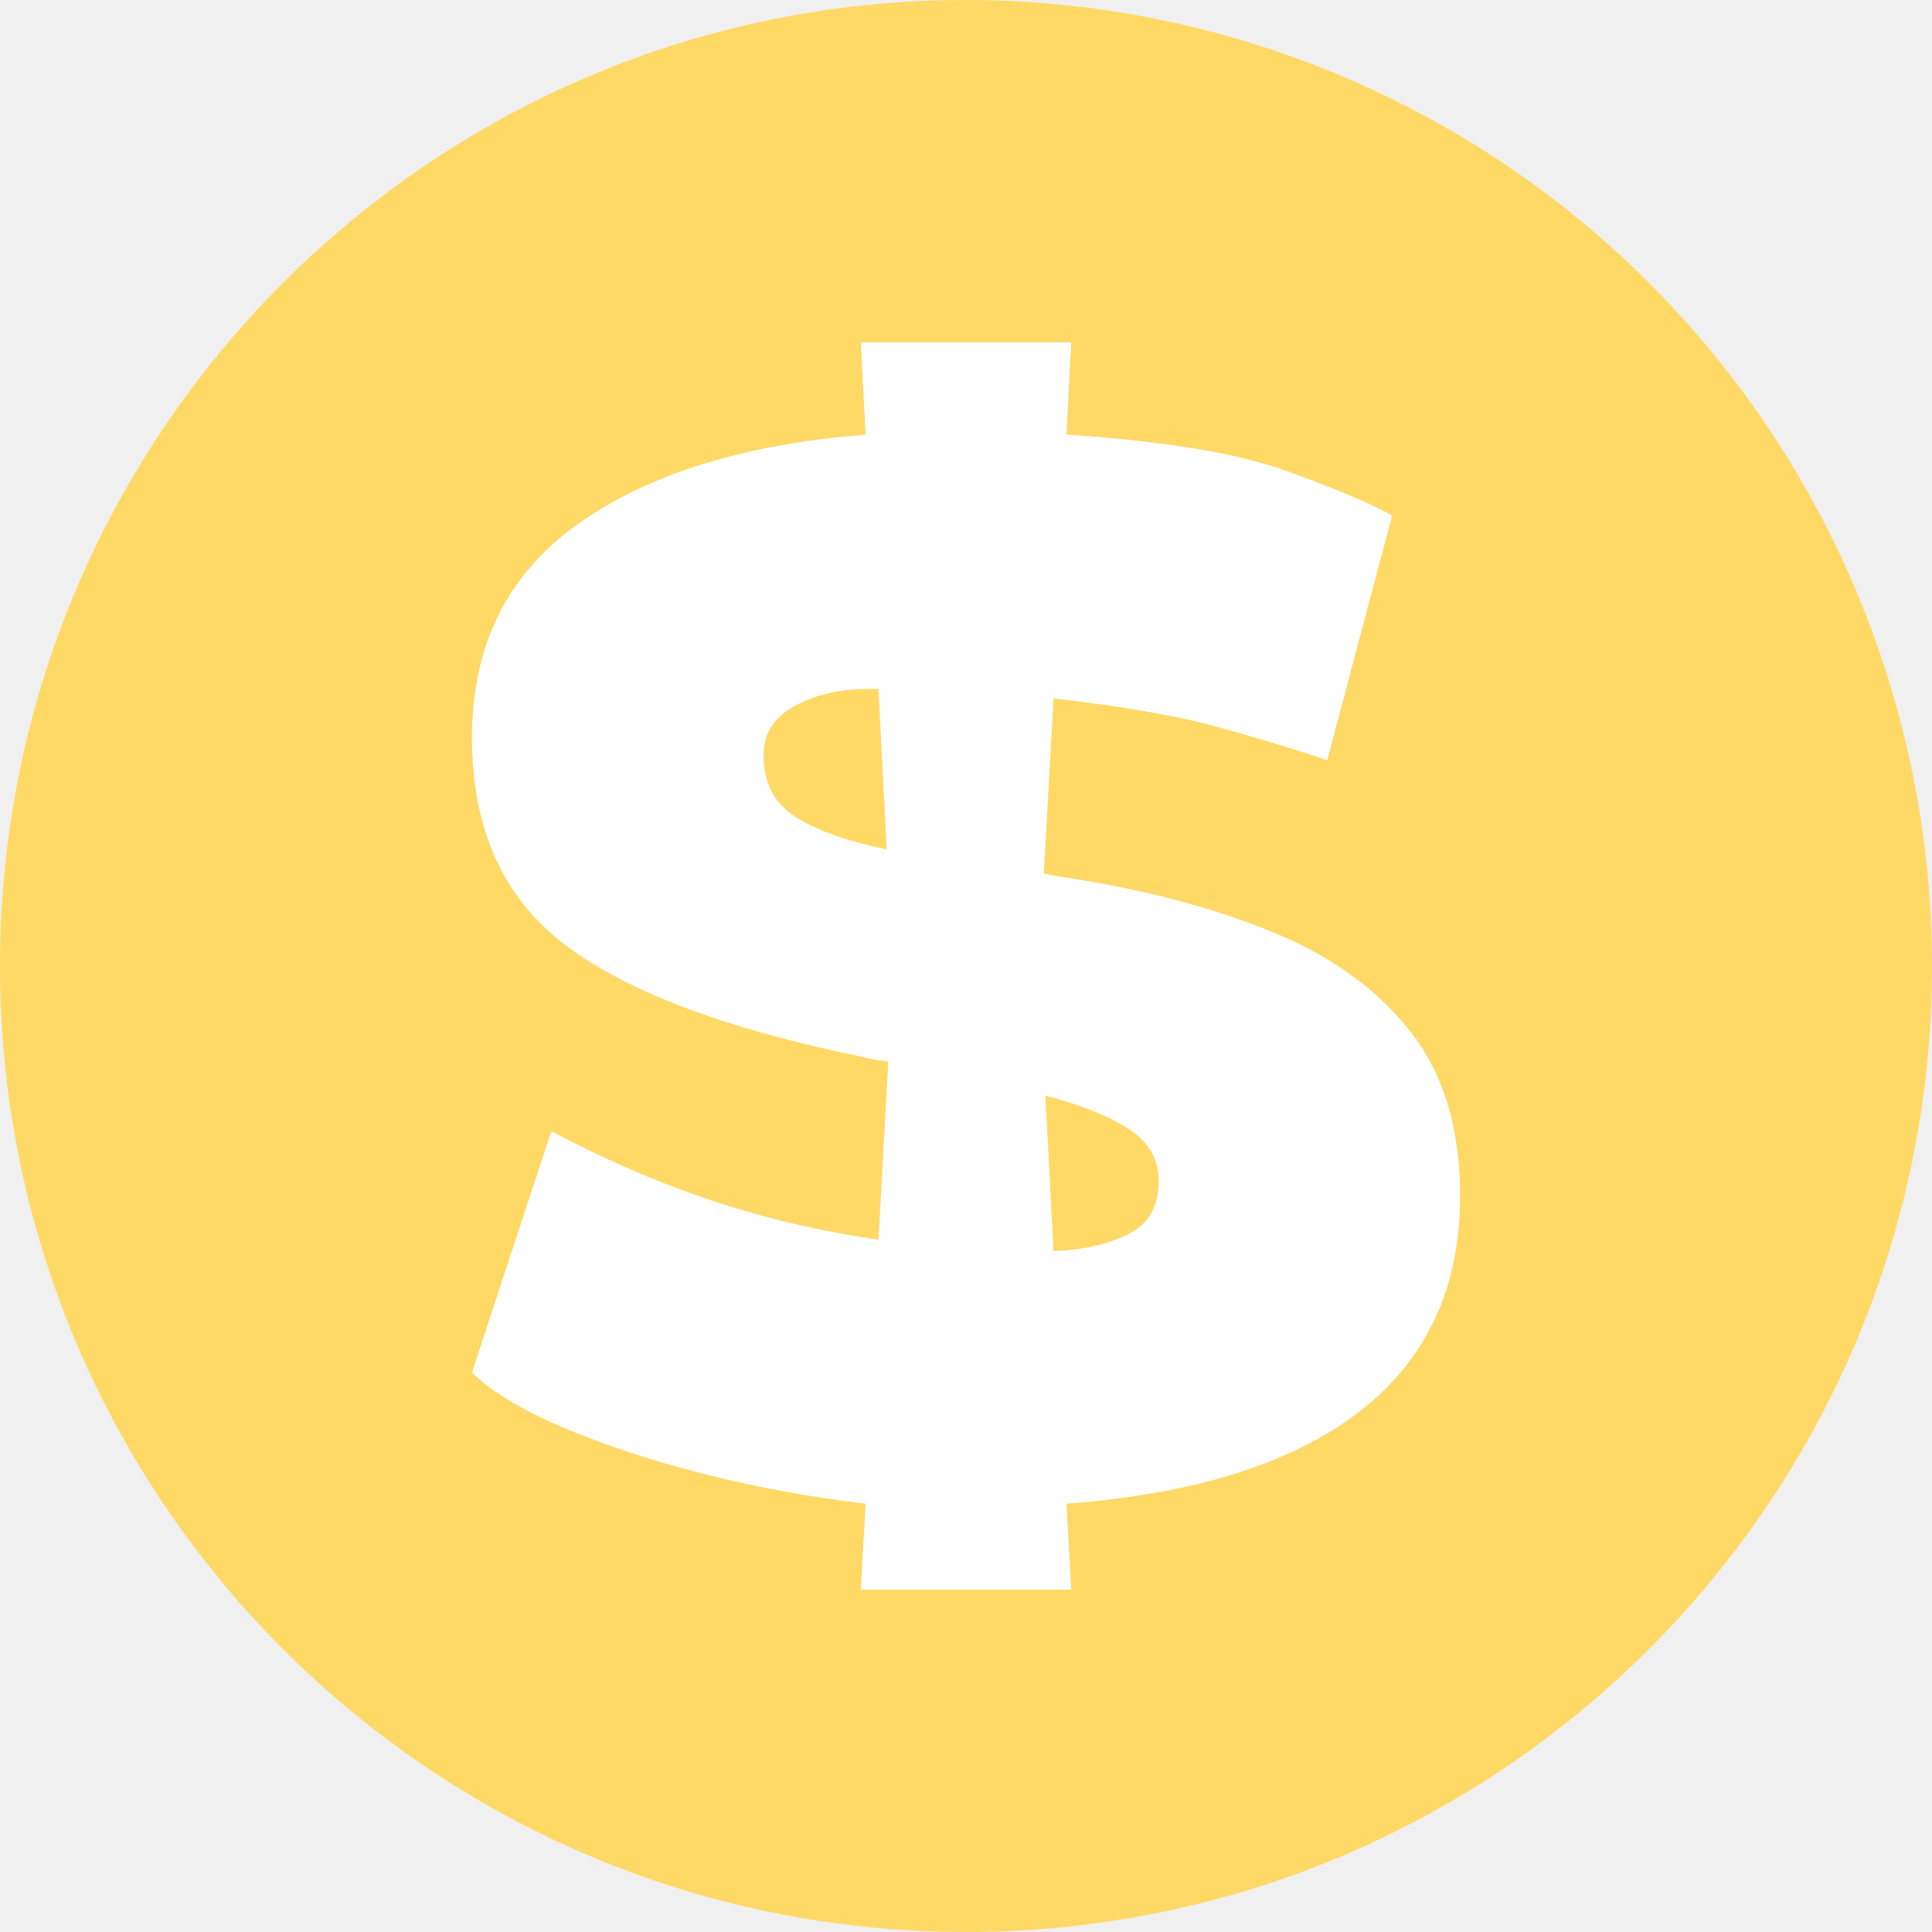
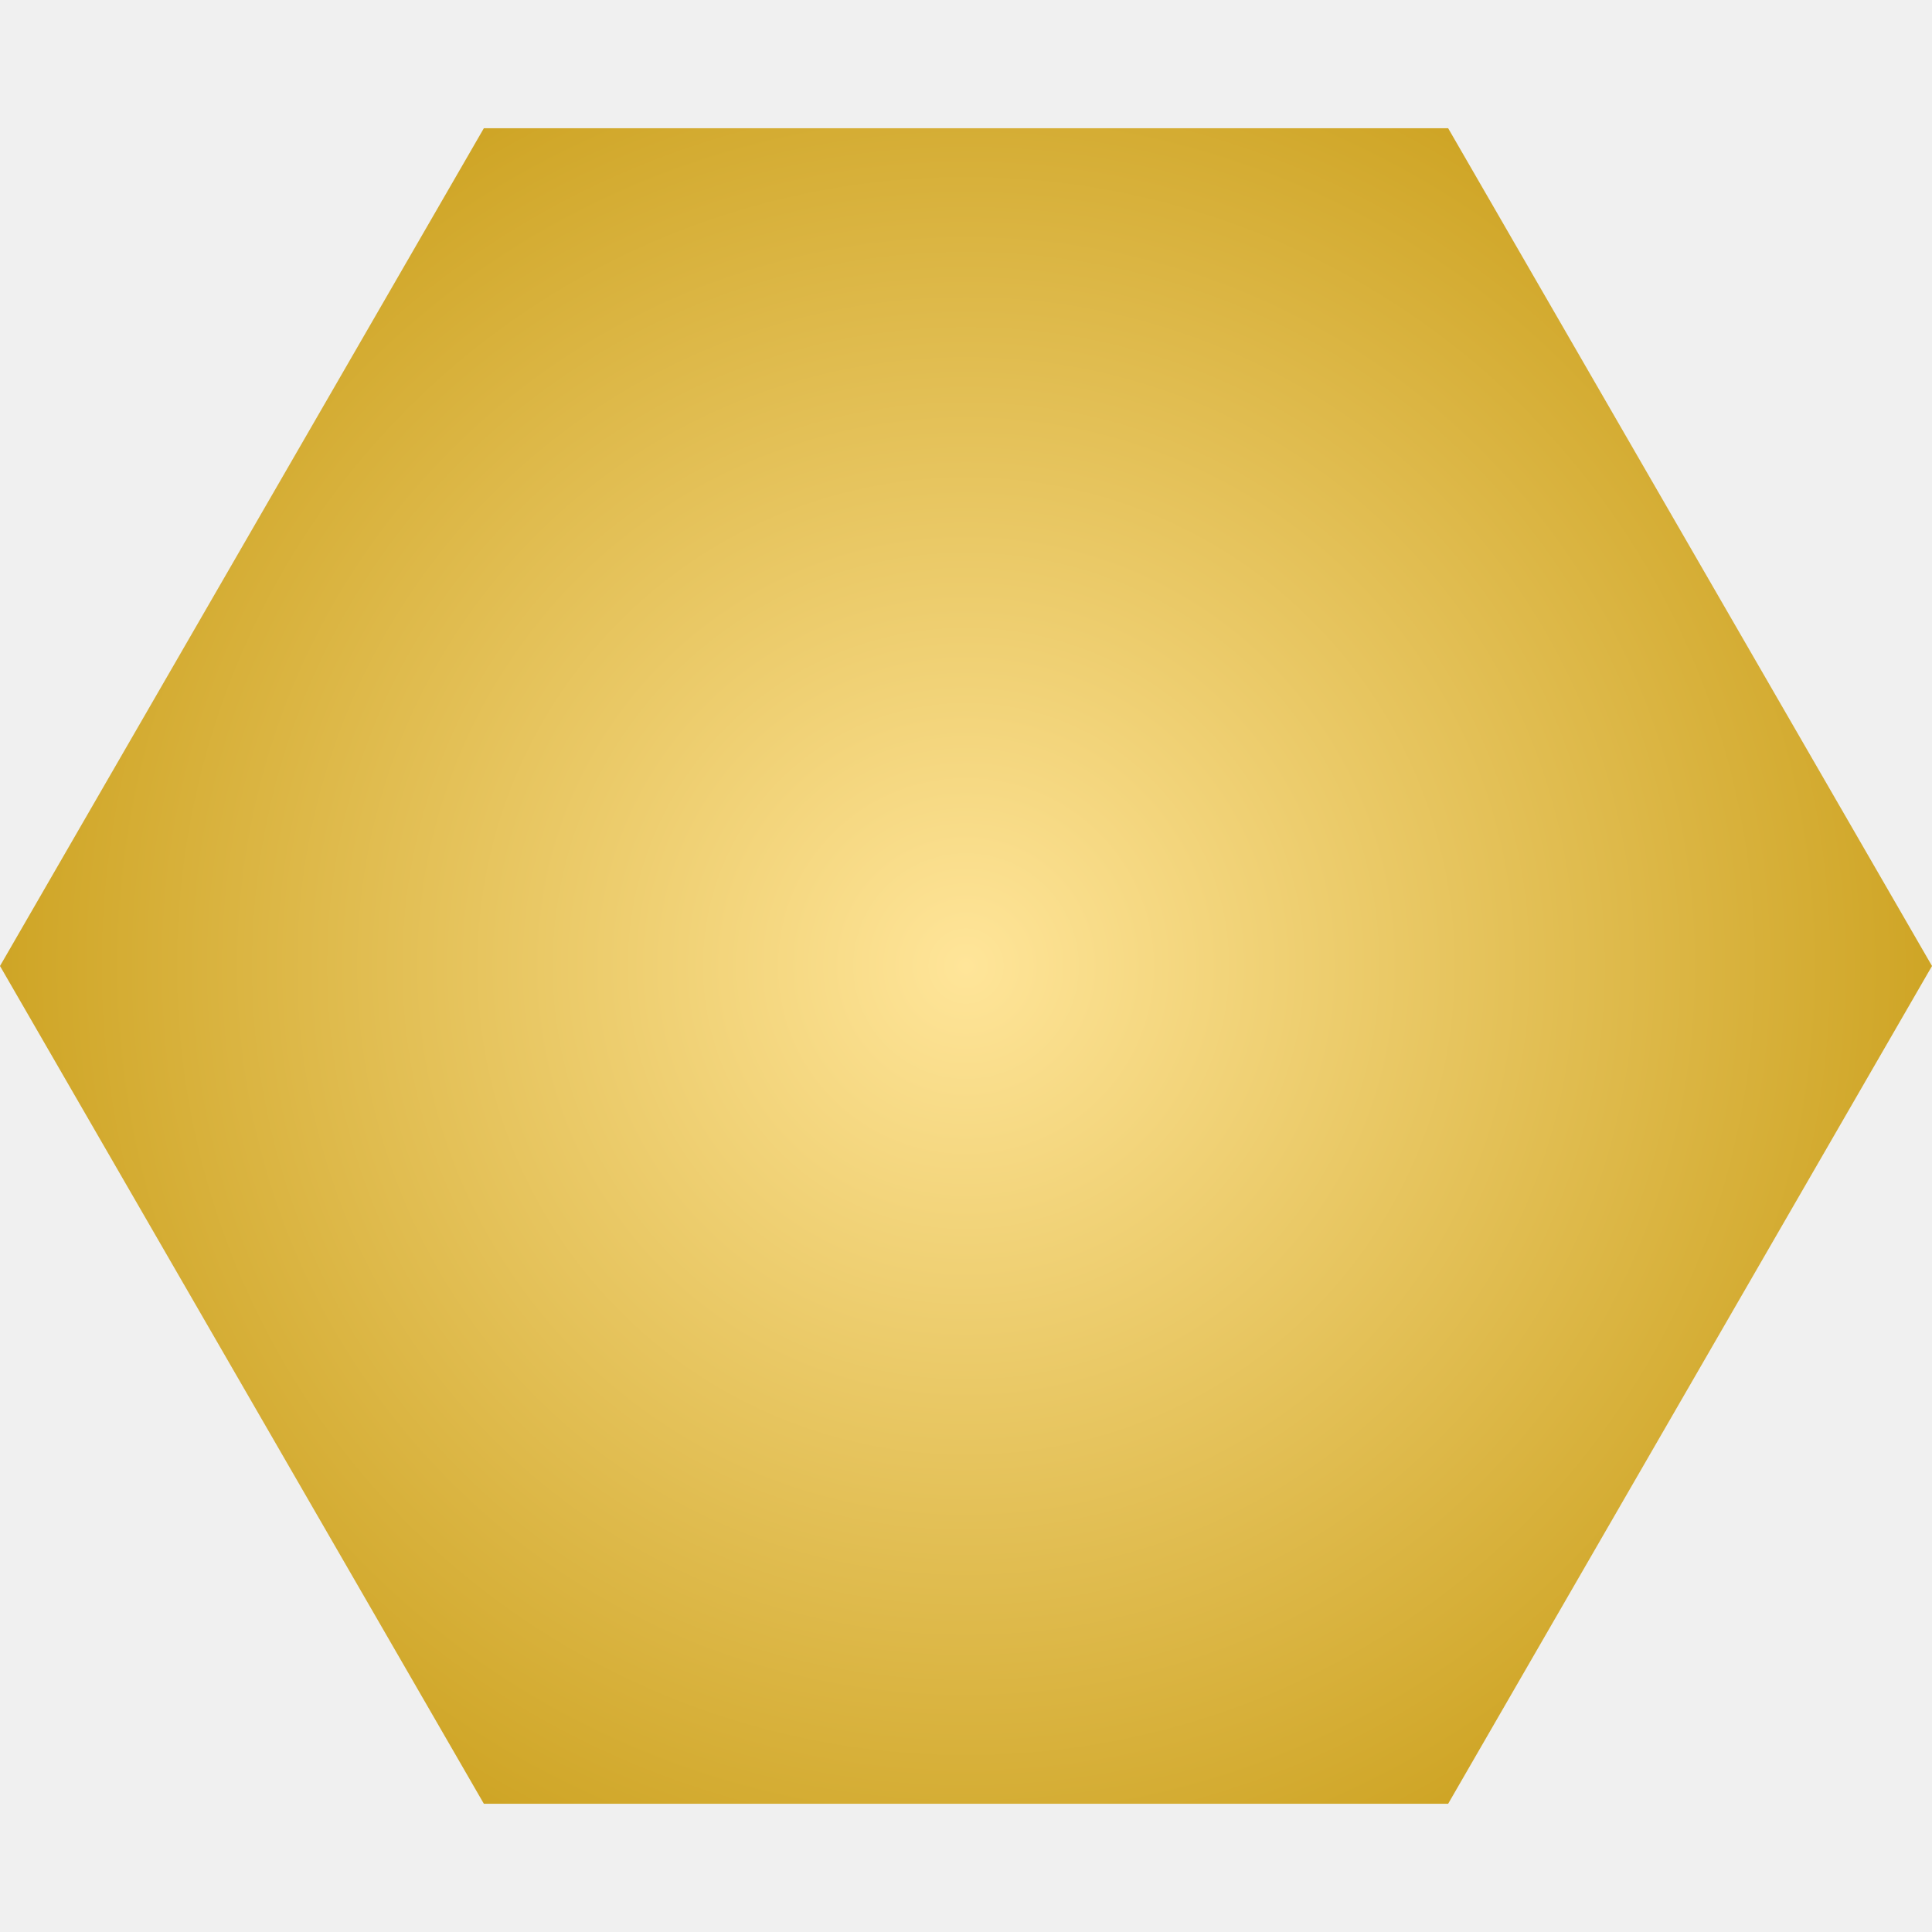
<svg xmlns="http://www.w3.org/2000/svg" version="1.1" viewBox="0.0 0.0 256.0 256.0" fill="none" stroke="none" stroke-linecap="square" stroke-miterlimit="10">
  <clipPath id="p.0">
    <path d="m0 0l256.0 0l0 256.0l-256.0 0l0 -256.0z" clip-rule="nonzero" />
  </clipPath>
  <g clip-path="url(#p.0)">
    <path fill="#000000" fill-opacity="0.0" d="m0 0l256.0 0l0 256.0l-256.0 0z" fill-rule="evenodd" />
-     <path fill="#ffd966" d="m-0.003 127.997l0 0c0 -70.692 57.308 -128.0 128.0 -128.0l0 0c33.948 0 66.505 13.486 90.51 37.49c24.005 24.005 37.49 56.562 37.49 90.51l0 0c0 70.692 -57.308 128.0 -128.0 128.0l0 0c-70.692 0 -128.0 -57.308 -128.0 -128.0z" fill-rule="evenodd" />
-     <path fill="#ffffff" d="m116.405 91.302l1.083 21.239c-5.007 -1.001 -8.978 -2.399 -11.912 -4.192c-2.934 -1.793 -4.402 -4.553 -4.402 -8.279c0 -2.841 1.362 -5.007 4.087 -6.498c2.725 -1.514 5.939 -2.271 9.642 -2.271zm22.113 53.867c4.867 1.281 8.582 2.783 11.144 4.506c2.585 1.7 3.878 3.982 3.878 6.847c0 3.307 -1.327 5.636 -3.982 6.987c-2.632 1.351 -5.95 2.108 -9.956 2.271l-1.083 -20.611zm-24.453 -99.804l0.629 12.227c-16.162 1.281 -28.901 5.252 -38.217 11.912c-9.292 6.661 -13.938 16.069 -13.938 28.226c0 12.017 4.076 21.146 12.227 27.388c8.174 6.218 21.274 11.179 39.3 14.882c1.141 0.303 2.352 0.524 3.633 0.664l-1.293 23.615c-7.872 -1.164 -15.312 -2.923 -22.322 -5.275c-7.01 -2.352 -14.02 -5.391 -21.03 -9.118l-10.515 31.964c2.445 2.445 6.416 4.856 11.912 7.231c5.519 2.352 11.784 4.425 18.794 6.218c7.01 1.77 14.16 3.086 21.449 3.947l-0.629 11.388l27.877 0l-0.629 -11.388c17.024 -1.281 29.973 -5.356 38.846 -12.227c8.873 -6.87 13.31 -16.384 13.31 -28.54c0 -9.013 -2.224 -16.314 -6.672 -21.903c-4.425 -5.589 -10.503 -9.956 -18.235 -13.1c-7.709 -3.144 -16.582 -5.508 -26.619 -7.091c-1.141 -0.14 -2.352 -0.349 -3.633 -0.629l1.293 -23.196c9.152 1.001 16.663 2.329 22.532 3.982c5.869 1.654 10.445 3.051 13.729 4.192l8.594 -32.418c-2.725 -1.56 -7.348 -3.517 -13.868 -5.869c-6.498 -2.375 -16.256 -3.994 -29.274 -4.856l0.629 -12.227z" fill-rule="evenodd" />
+     <defs>
+       <radialGradient id="p.1" gradientUnits="userSpaceOnUse" gradientTransform="matrix(13.01655 0.0 0.0 13.01655 0.0 0.0)" spreadMethod="pad" cx="9.834" cy="9.834" fx="9.834" fy="9.834" r="13.017">
+         <stop offset="0.0" stop-color="#ffe599" />
+         <stop offset="1.0" stop-color="#bf9000" />
+       </radialGradient>
+     </defs>
+     <path fill="url(#p.1)" d="m0 127.999l64.114 -111.008l127.773 0l64.114 111.008l-64.114 111.008l-127.773 0z" fill-rule="evenodd" />
  </g>
</svg>
